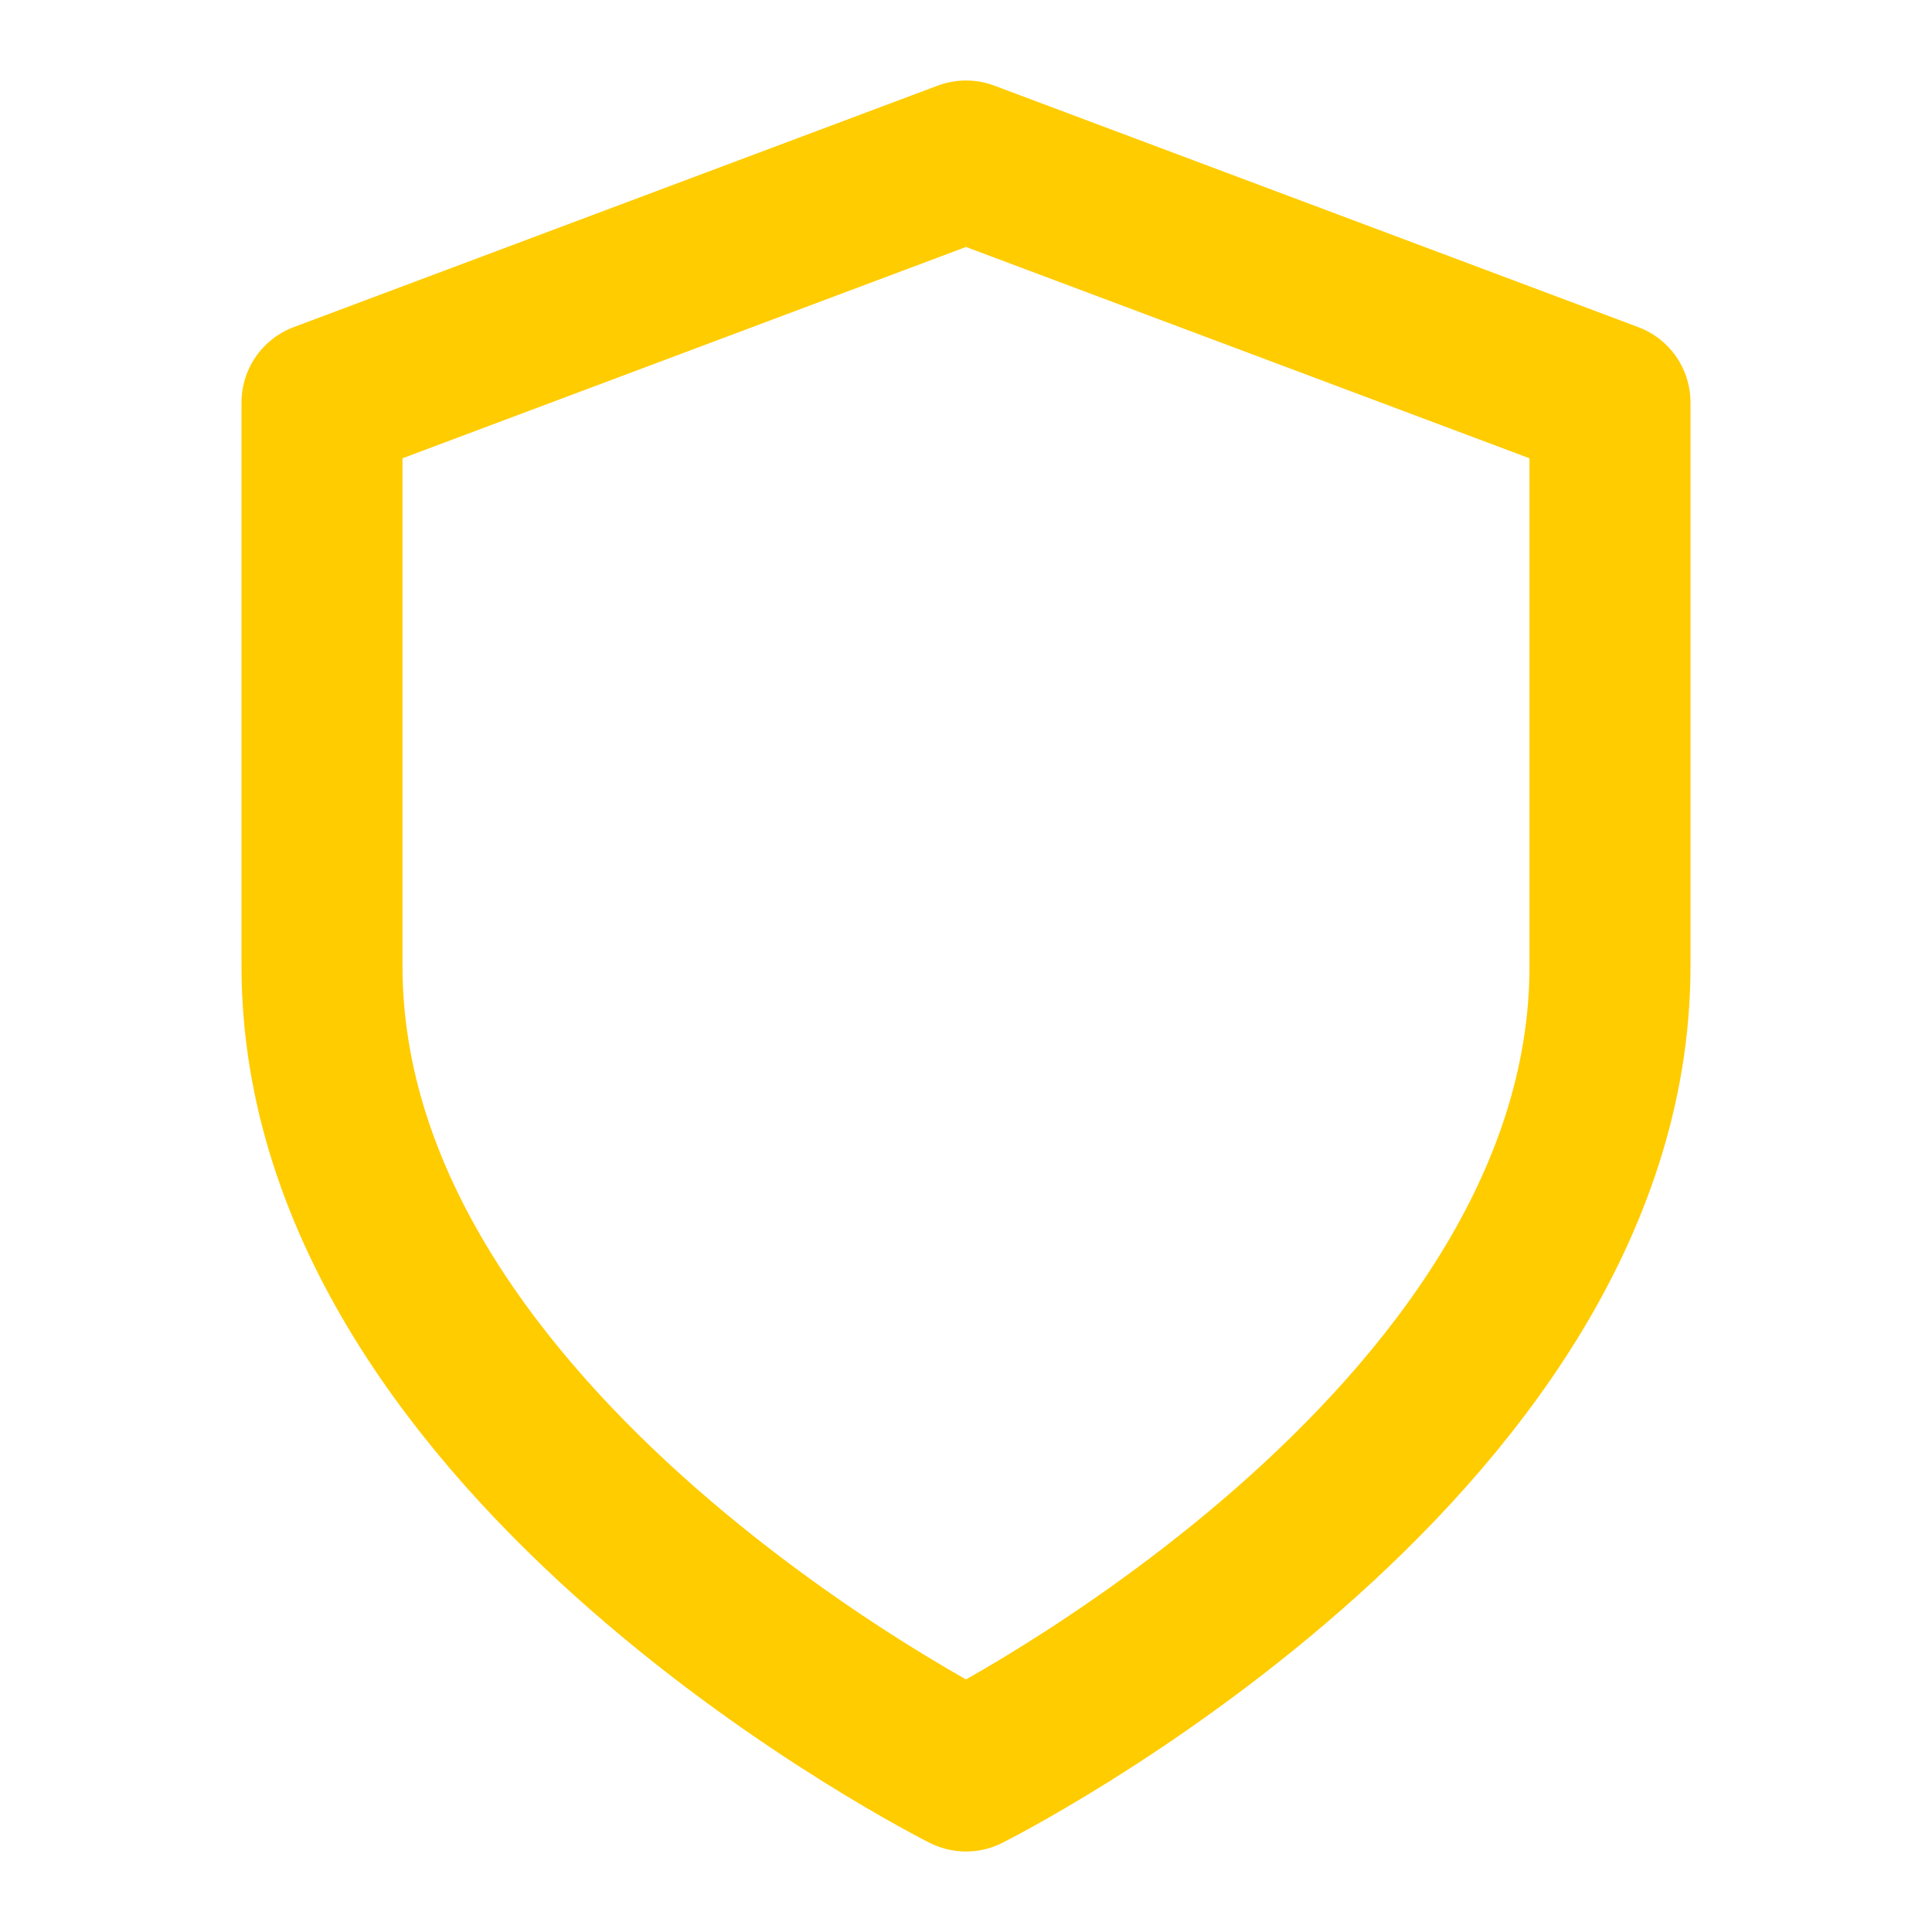
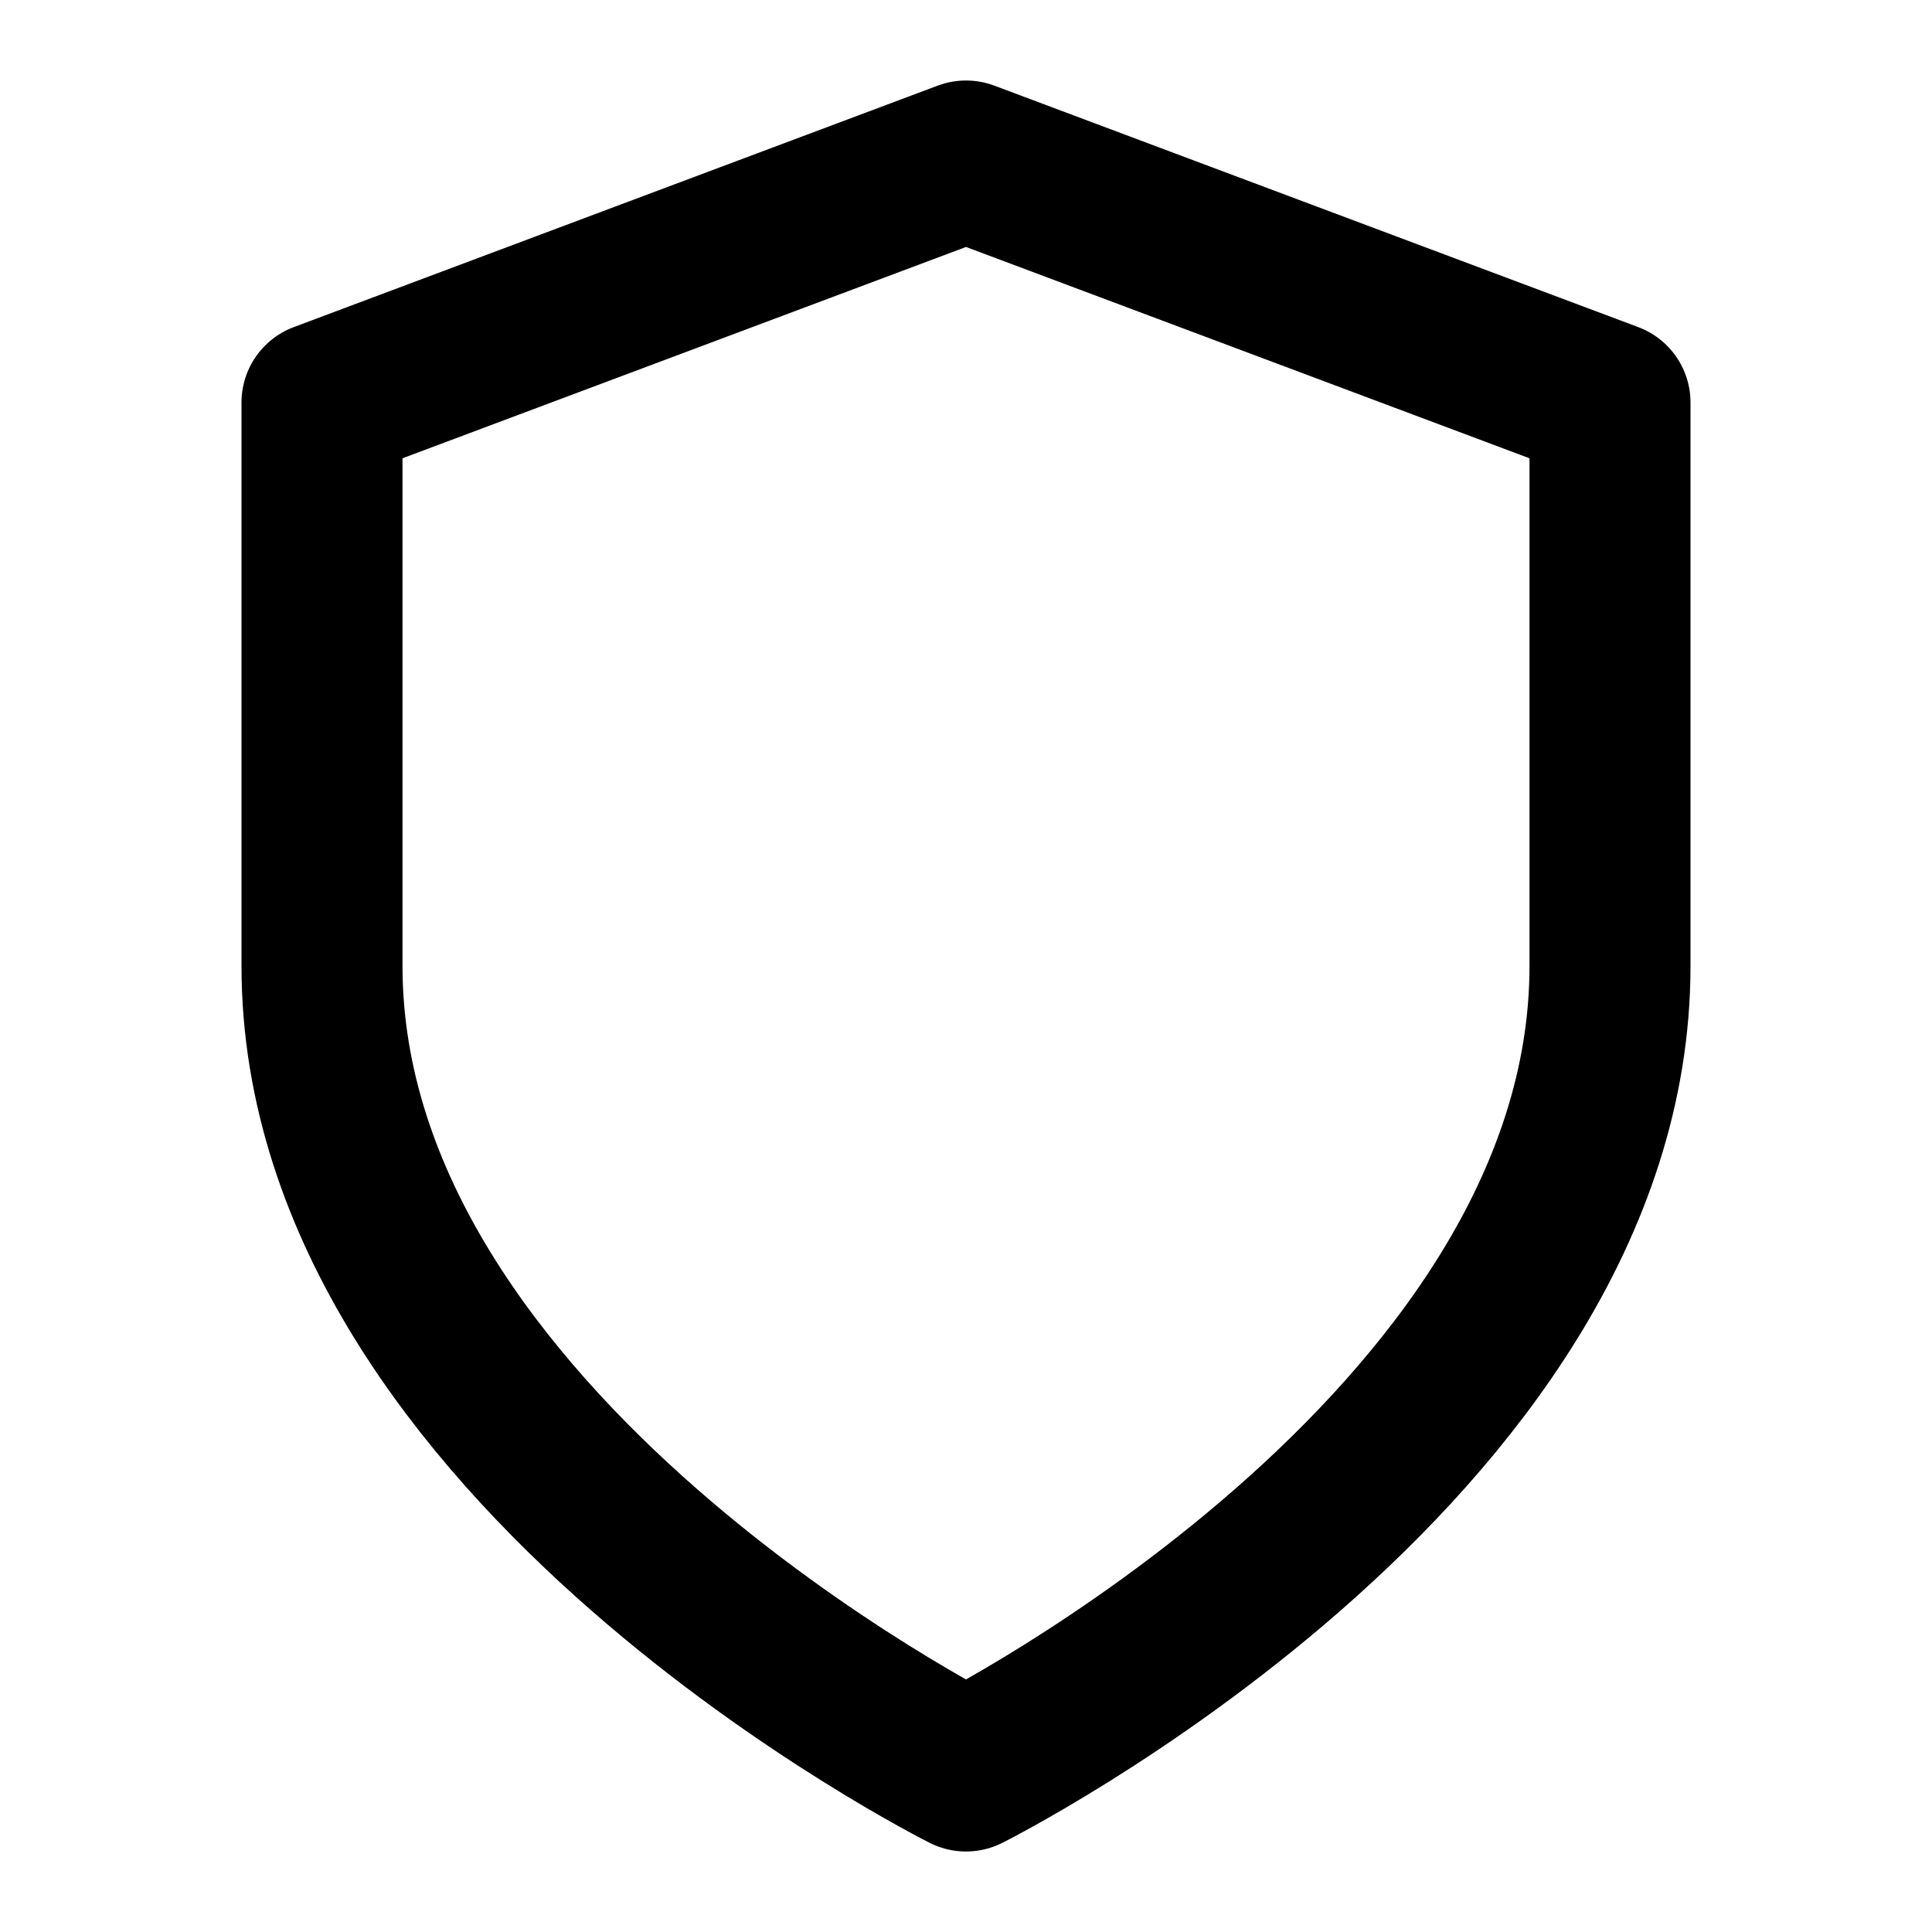
- <svg xmlns="http://www.w3.org/2000/svg" viewBox="0 0 24 24" fill="none" stroke="#FFCC00" stroke-width="2" stroke-linecap="round" stroke-linejoin="round">
+ <svg xmlns="http://www.w3.org/2000/svg" width="24" height="24" viewBox="0 0 24 24" fill="none" stroke="currentColor" stroke-width="2" stroke-linecap="round" stroke-linejoin="round">
  <path d="M12 22s8-4 8-10V5l-8-3-8 3v7c0 6 8 10 8 10z" />
</svg>
